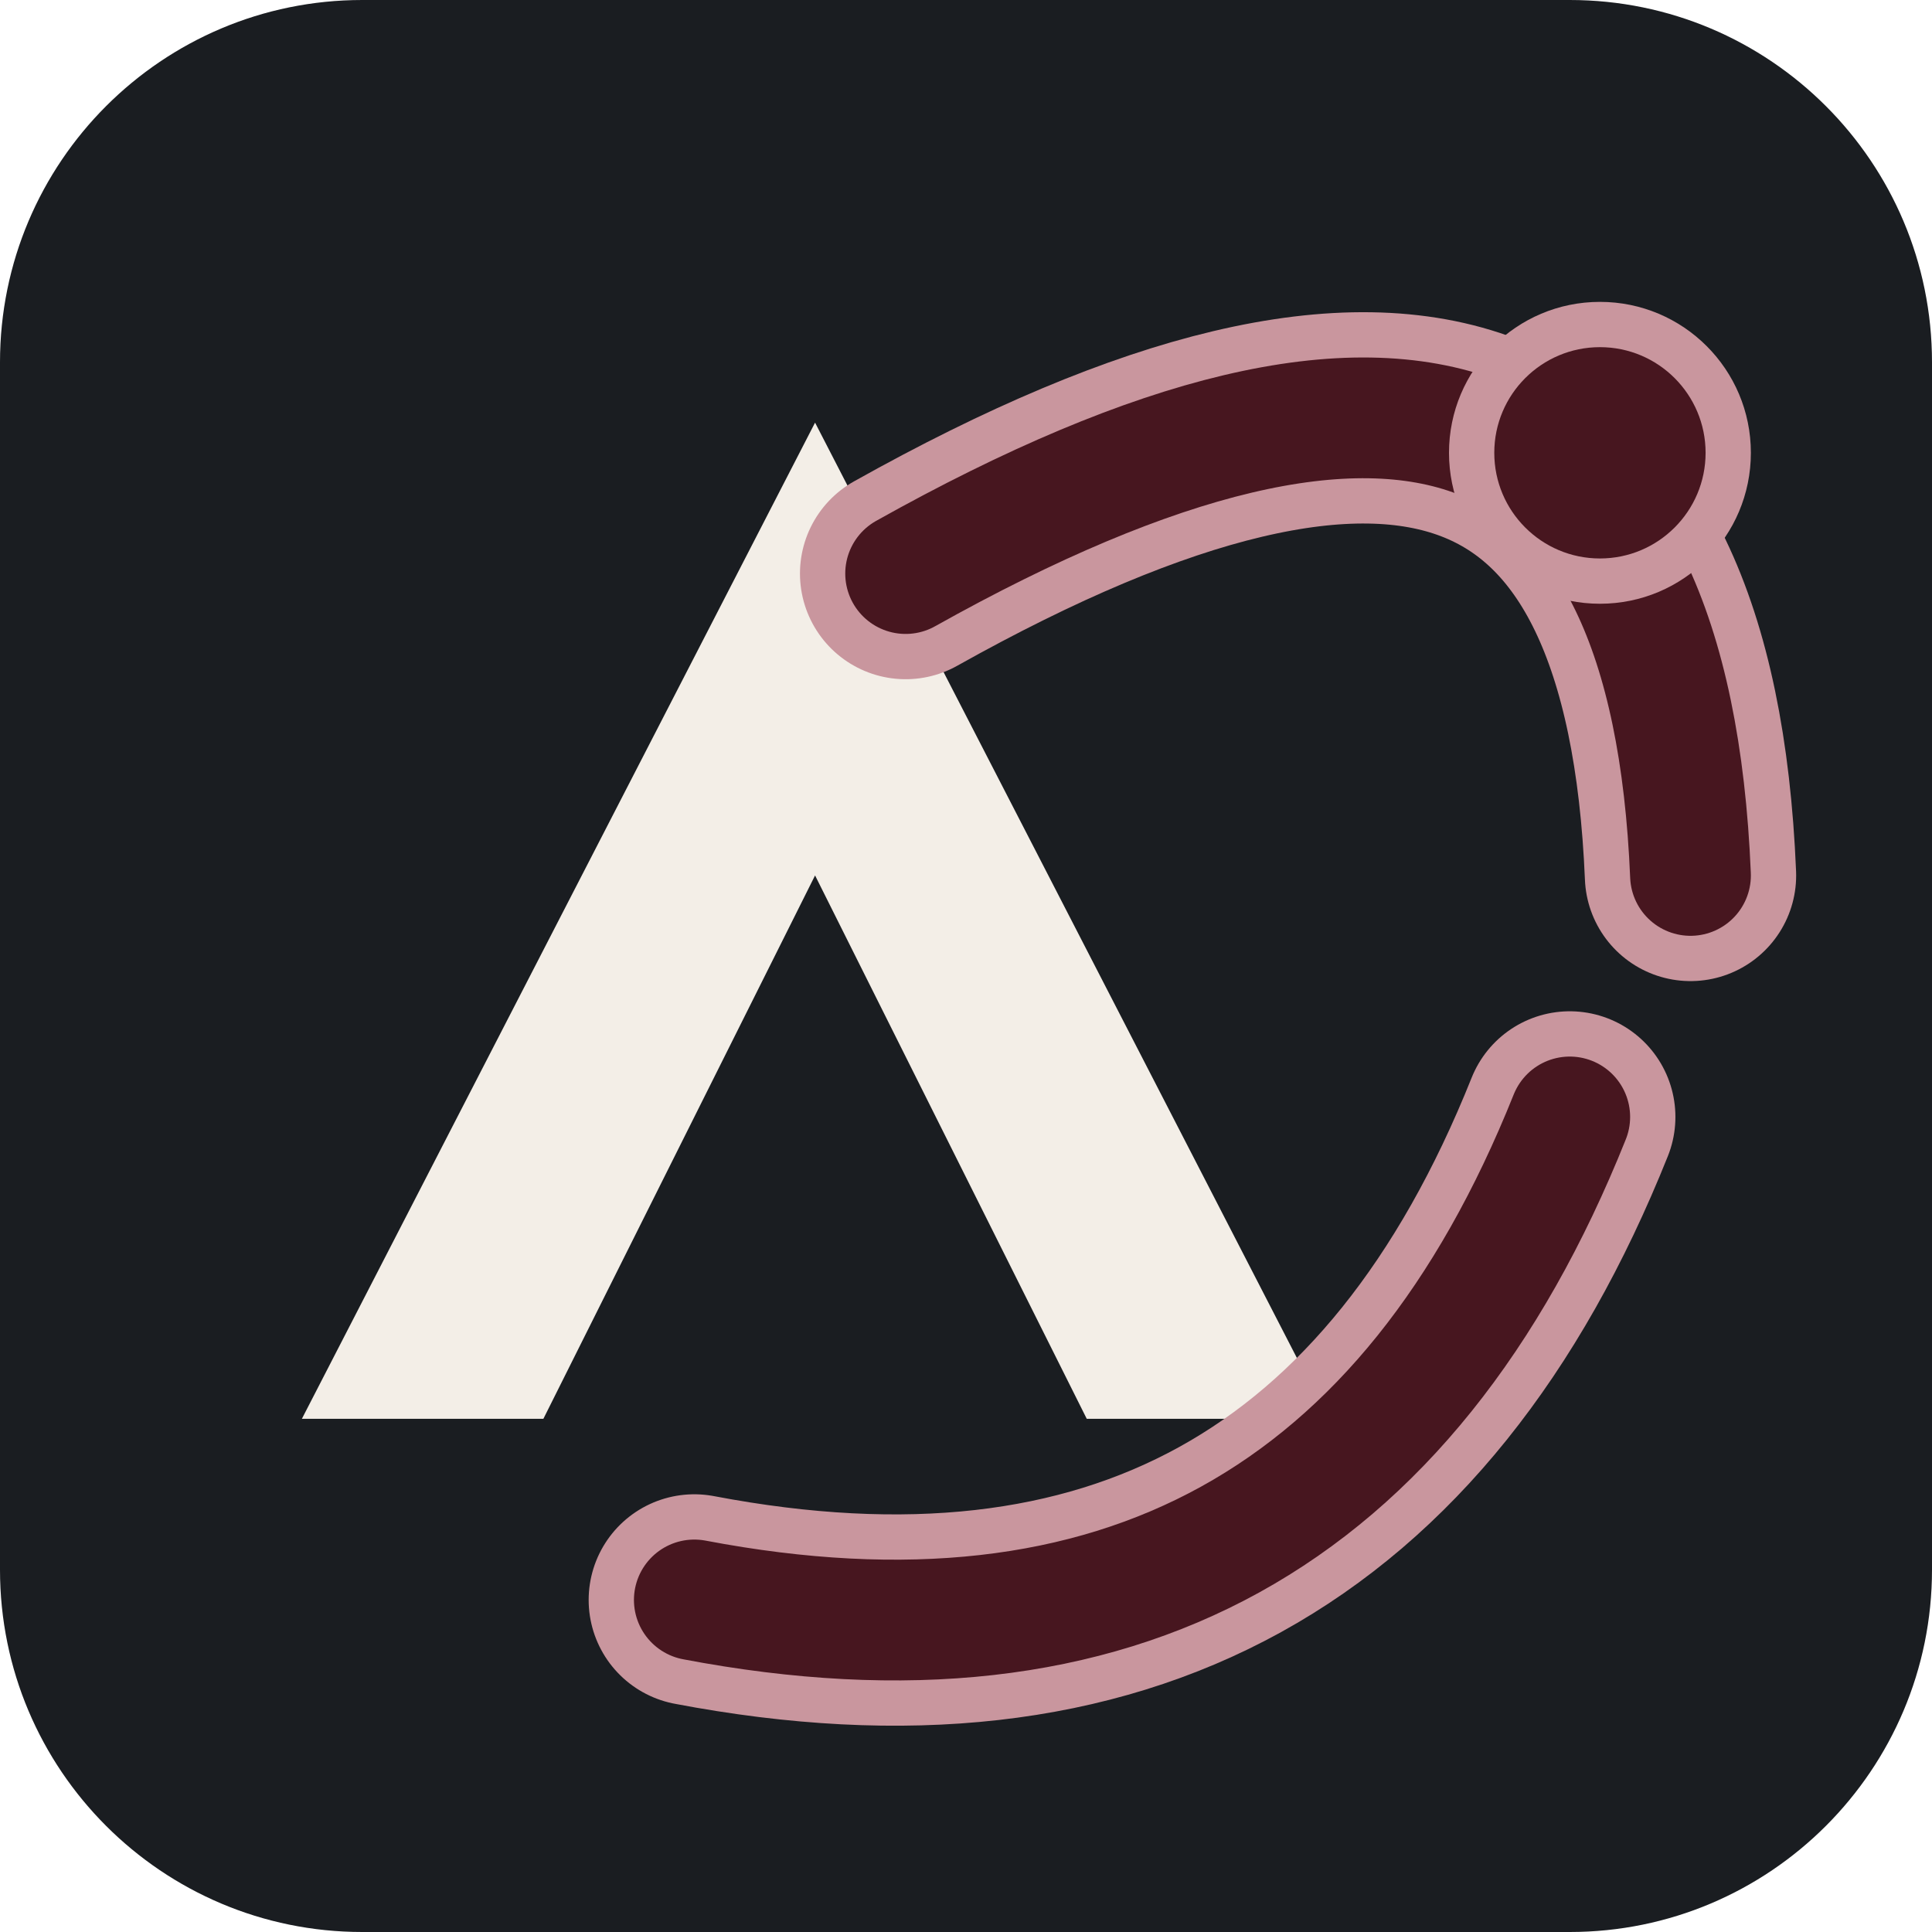
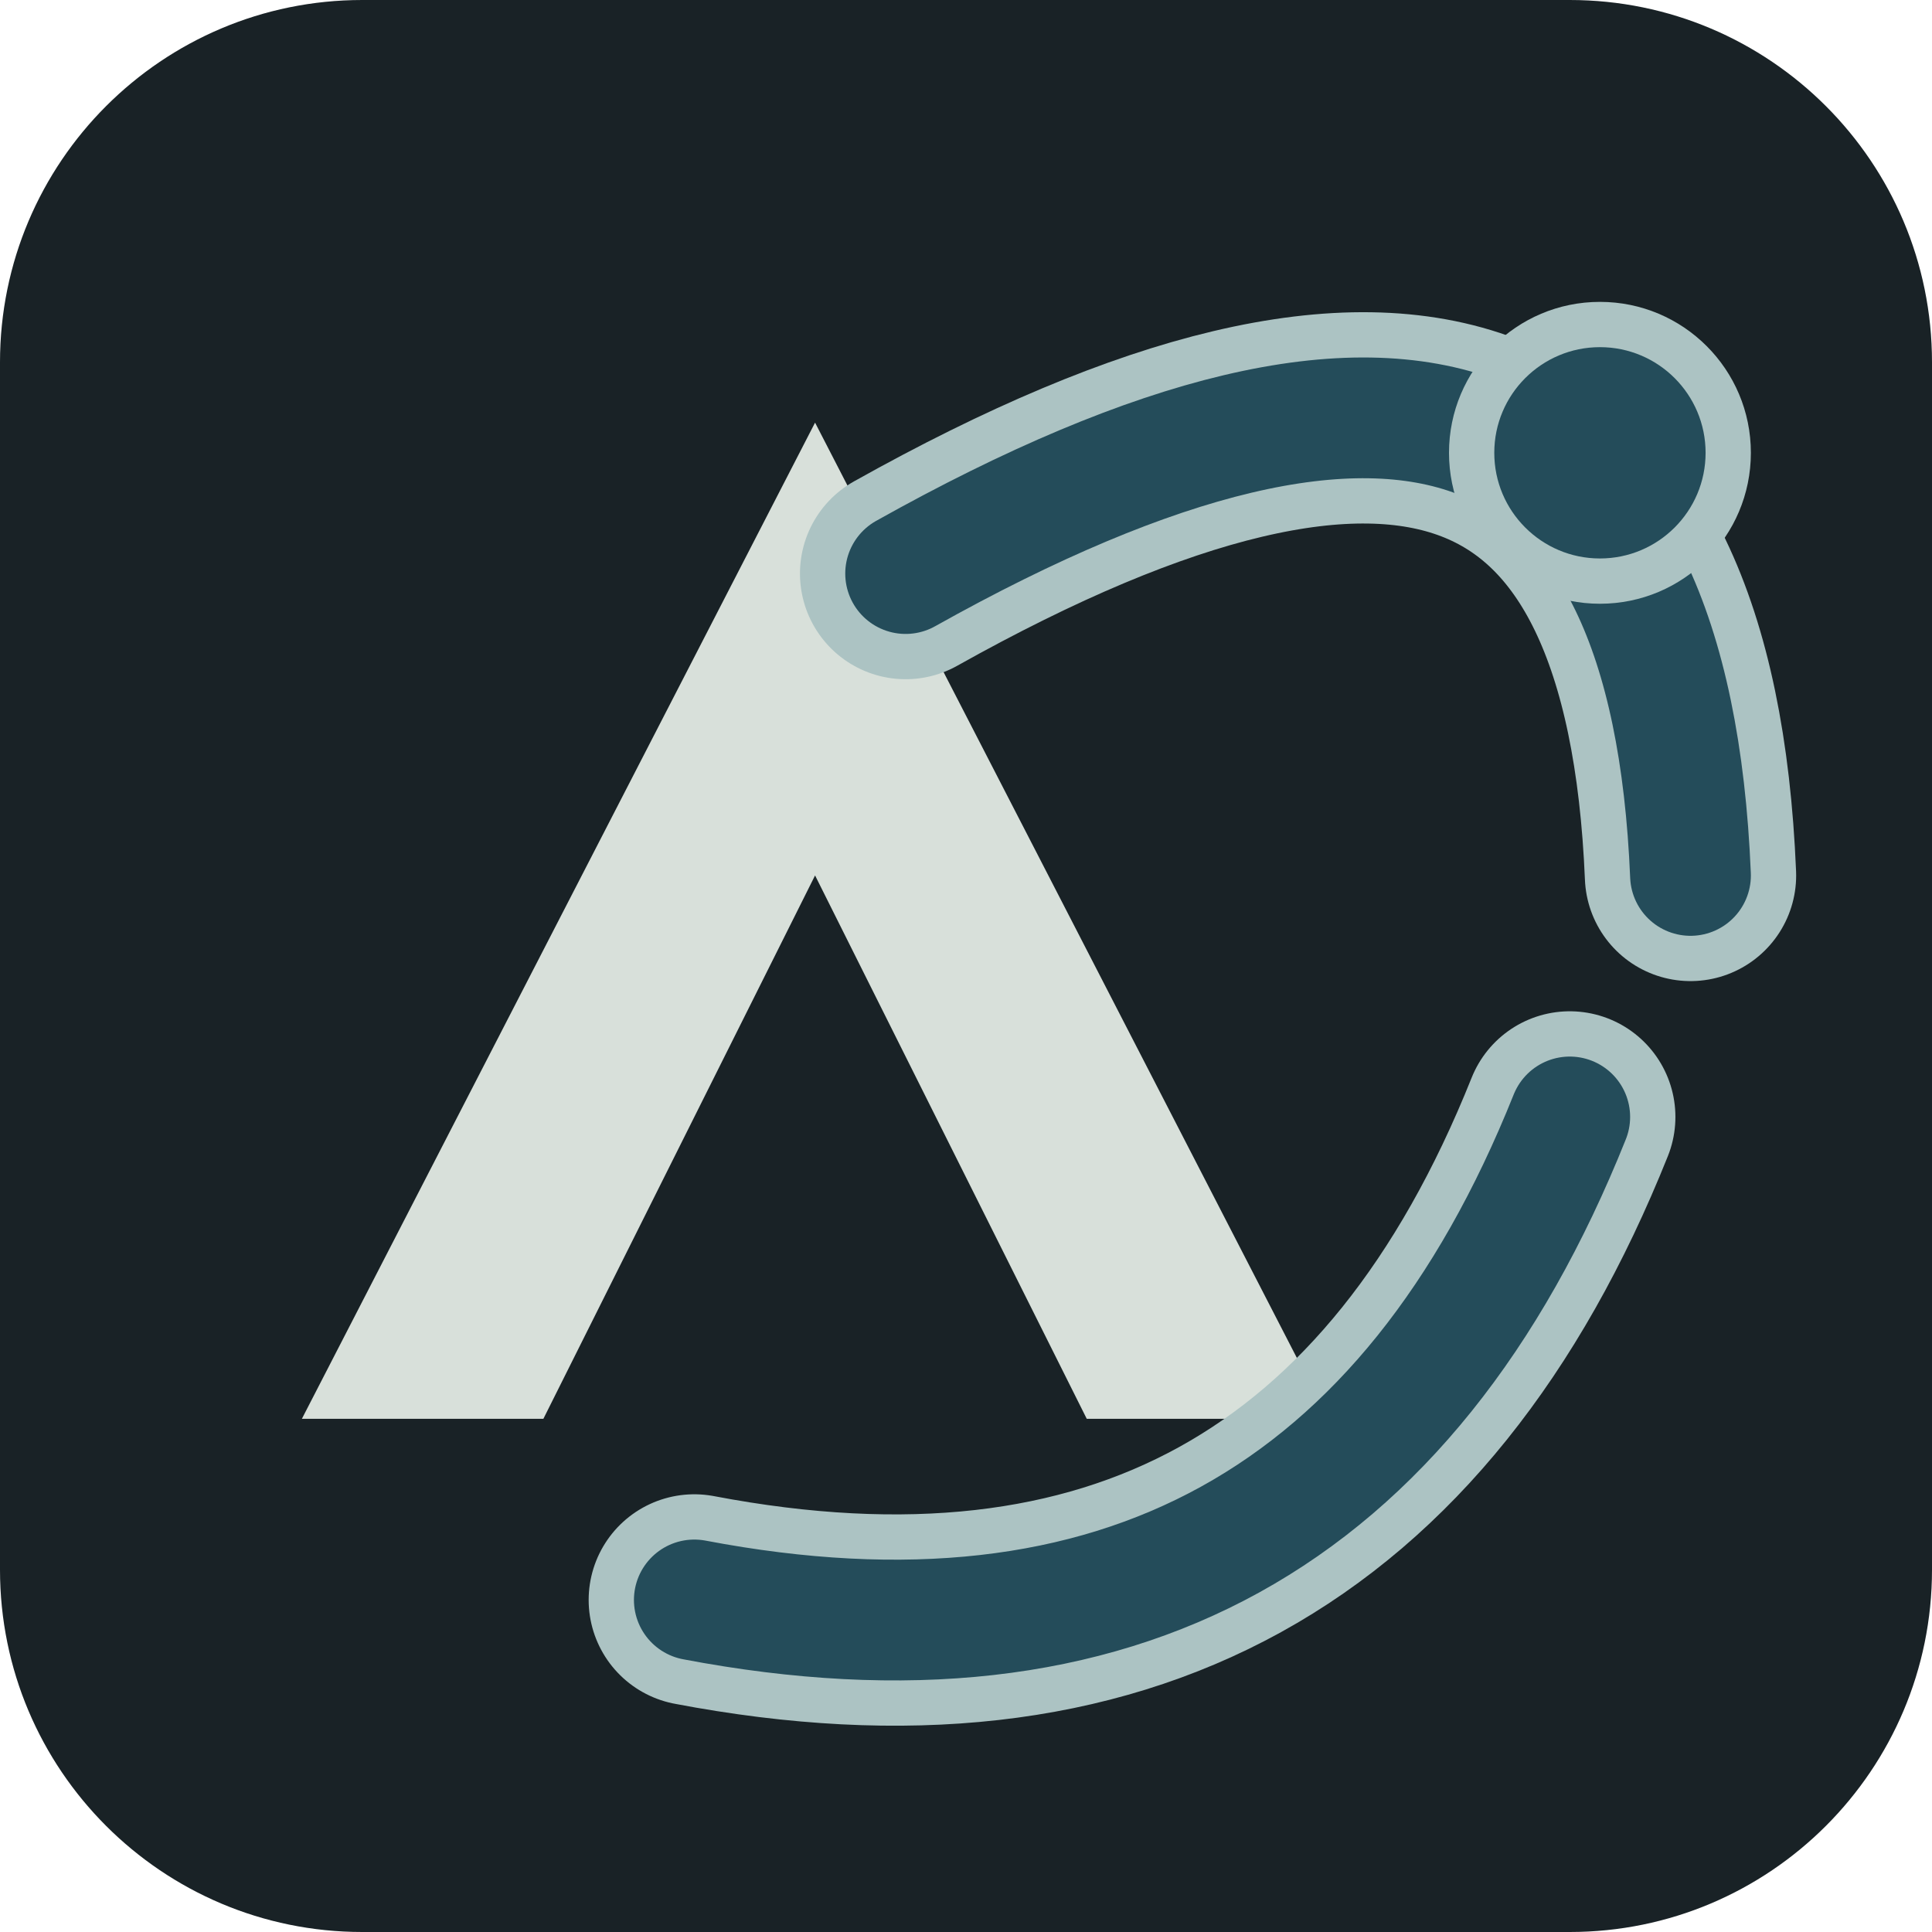
<svg xmlns="http://www.w3.org/2000/svg" viewBox="0 0 64 64">
-   <rect width="64" height="64" rx="12" fill="#1A1D21" />
-   <path d="M10 47 27 14 44 47H36L27 29 18 47Z" fill="#F3EEE7" />
-   <path d="M30 19Q55 5 56 29M52 37Q44 57 23 53" fill="none" stroke="#C9969E" stroke-width="7" stroke-linecap="round" />
-   <path d="M30 19Q55 5 56 29M52 37Q44 57 23 53" fill="none" stroke="#47161F" stroke-width="4" stroke-linecap="round" />
-   <circle cx="53" cy="15" r="5" fill="#C9969E" />
-   <circle cx="53" cy="15" r="3.5" fill="#47161F" />
+   <rect width="64" height="64" rx="12" fill="#192226" />
+   <path d="M10 47 27 14 44 47H36L27 29 18 47Z" fill="#D8E0DA" />
+   <path d="M30 19Q55 5 56 29M52 37Q44 57 23 53" fill="none" stroke="#ACC3C3" stroke-width="7" stroke-linecap="round" />
+   <path d="M30 19Q55 5 56 29M52 37Q44 57 23 53" fill="none" stroke="#244C5A" stroke-width="4" stroke-linecap="round" />
+   <circle cx="53" cy="15" r="5" fill="#ACC3C3" />
+   <circle cx="53" cy="15" r="3.5" fill="#244C5A" />
</svg>
